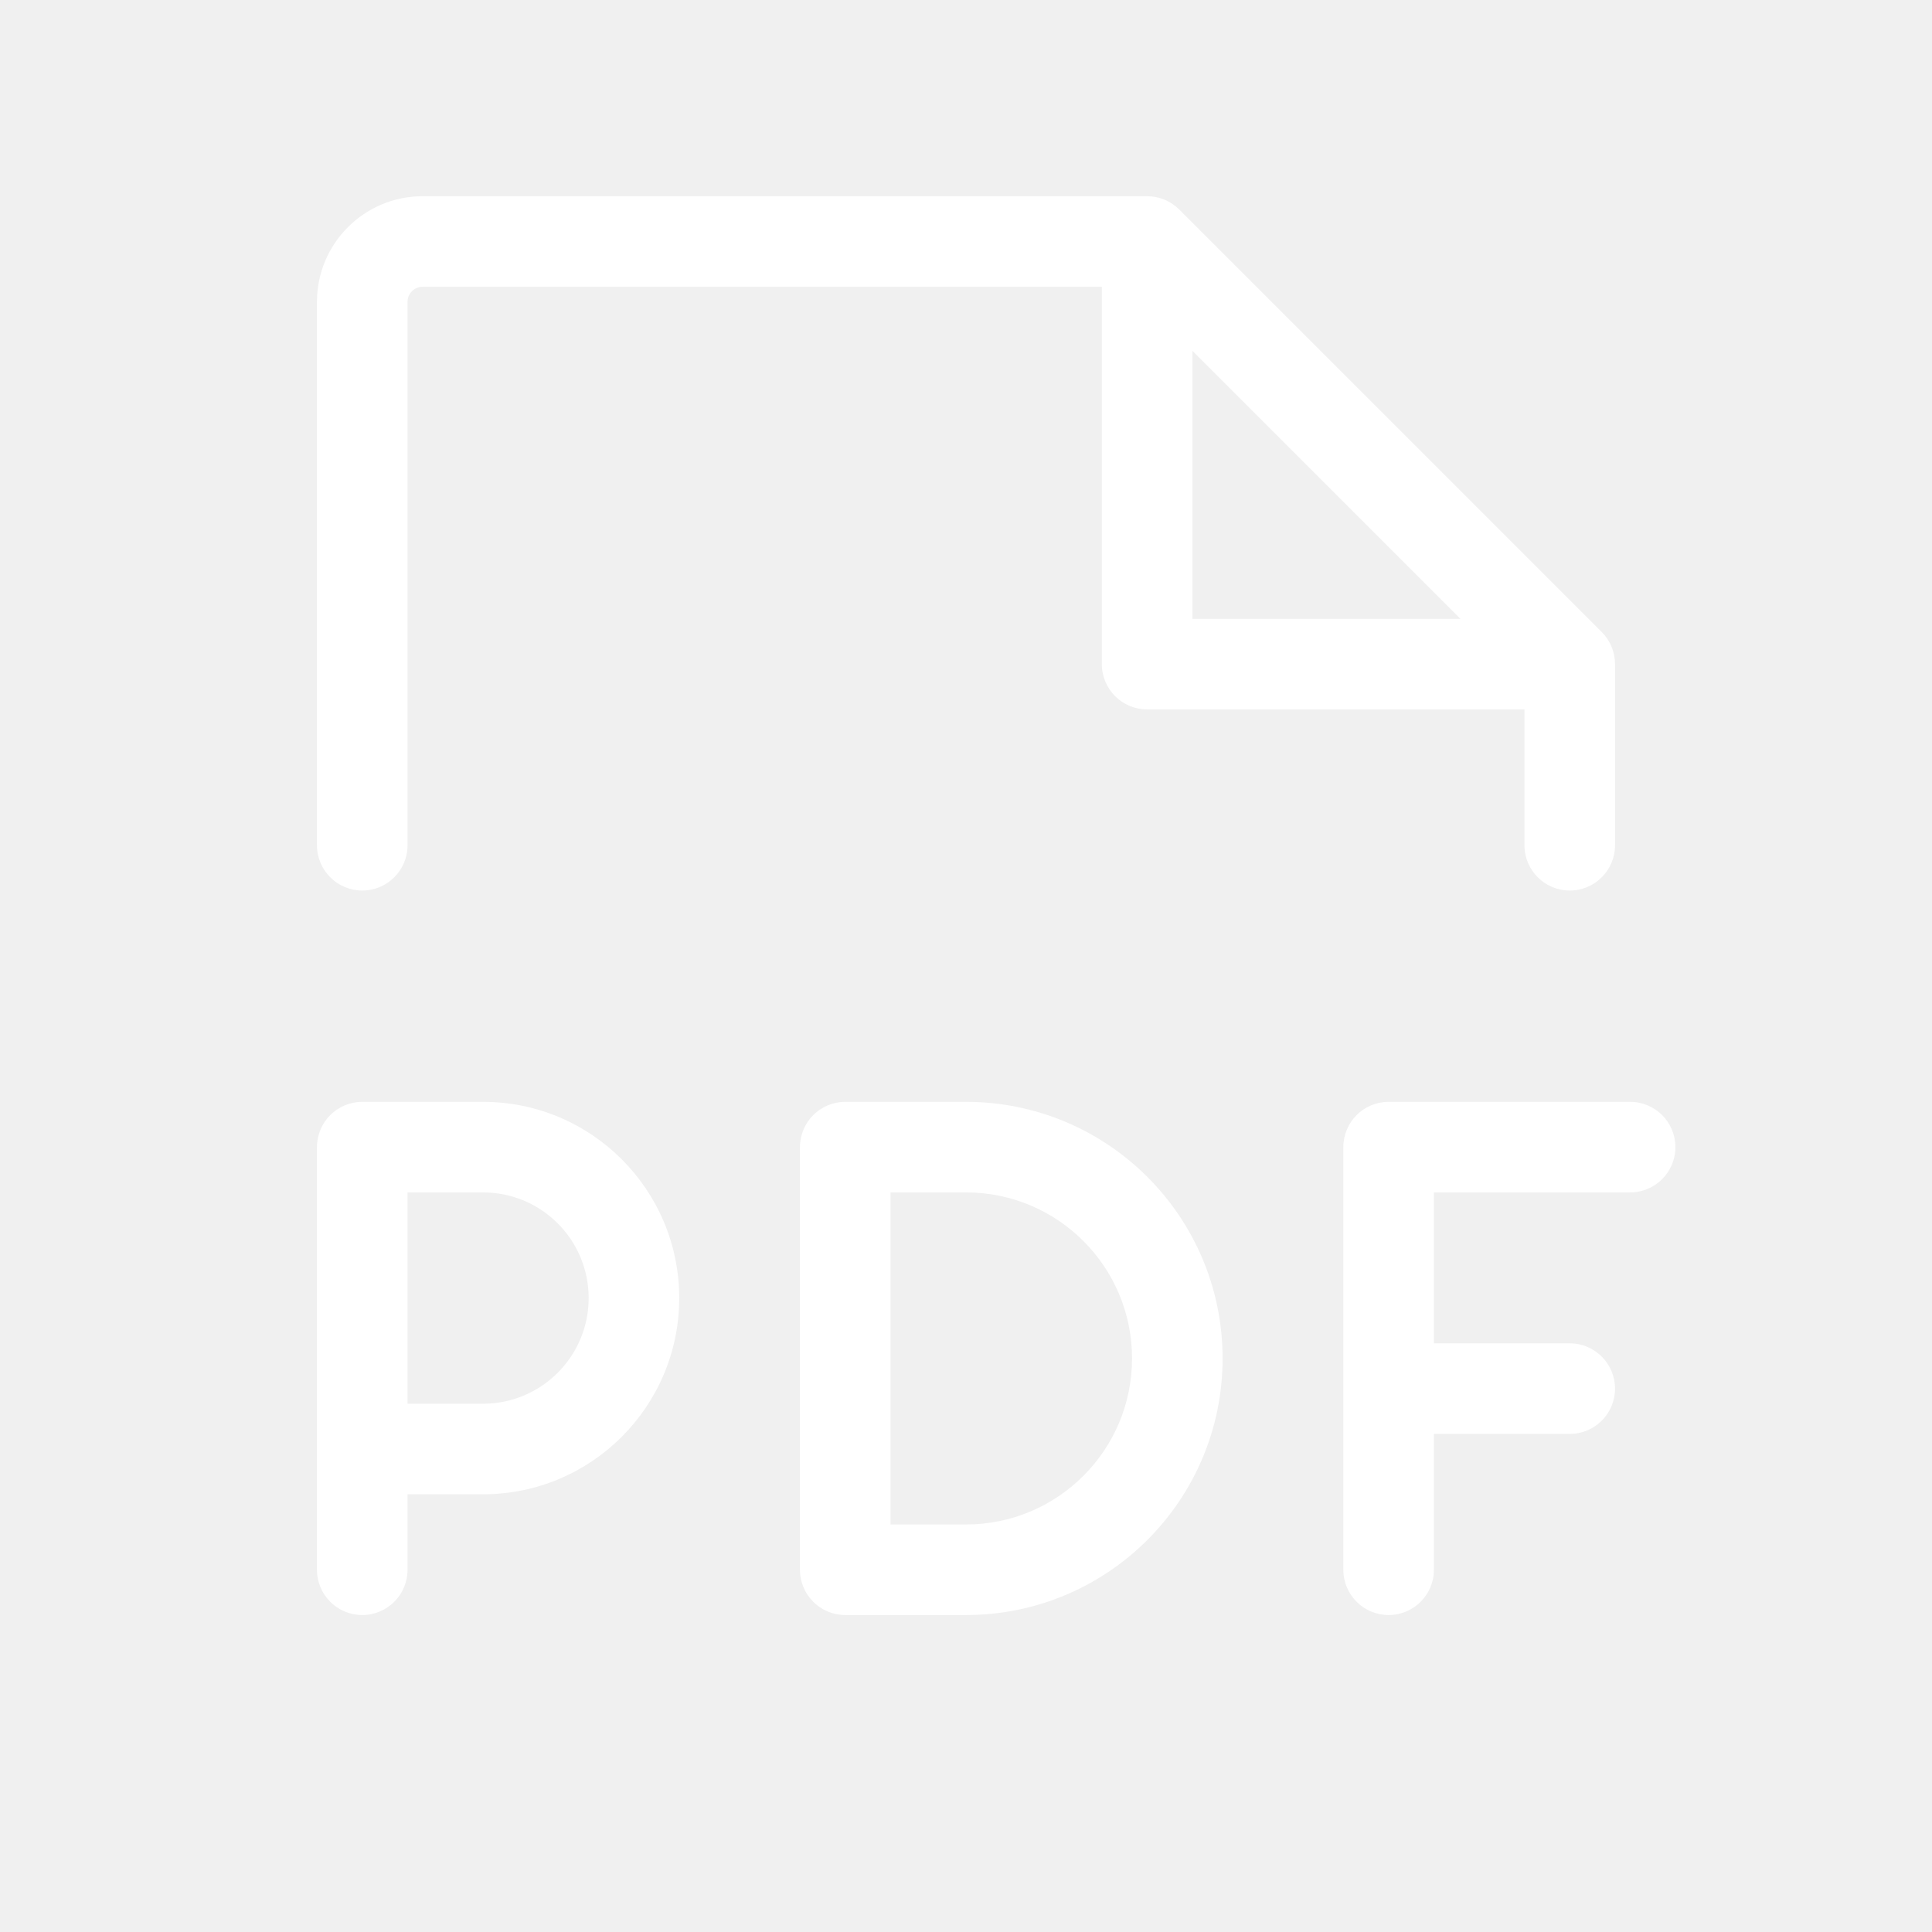
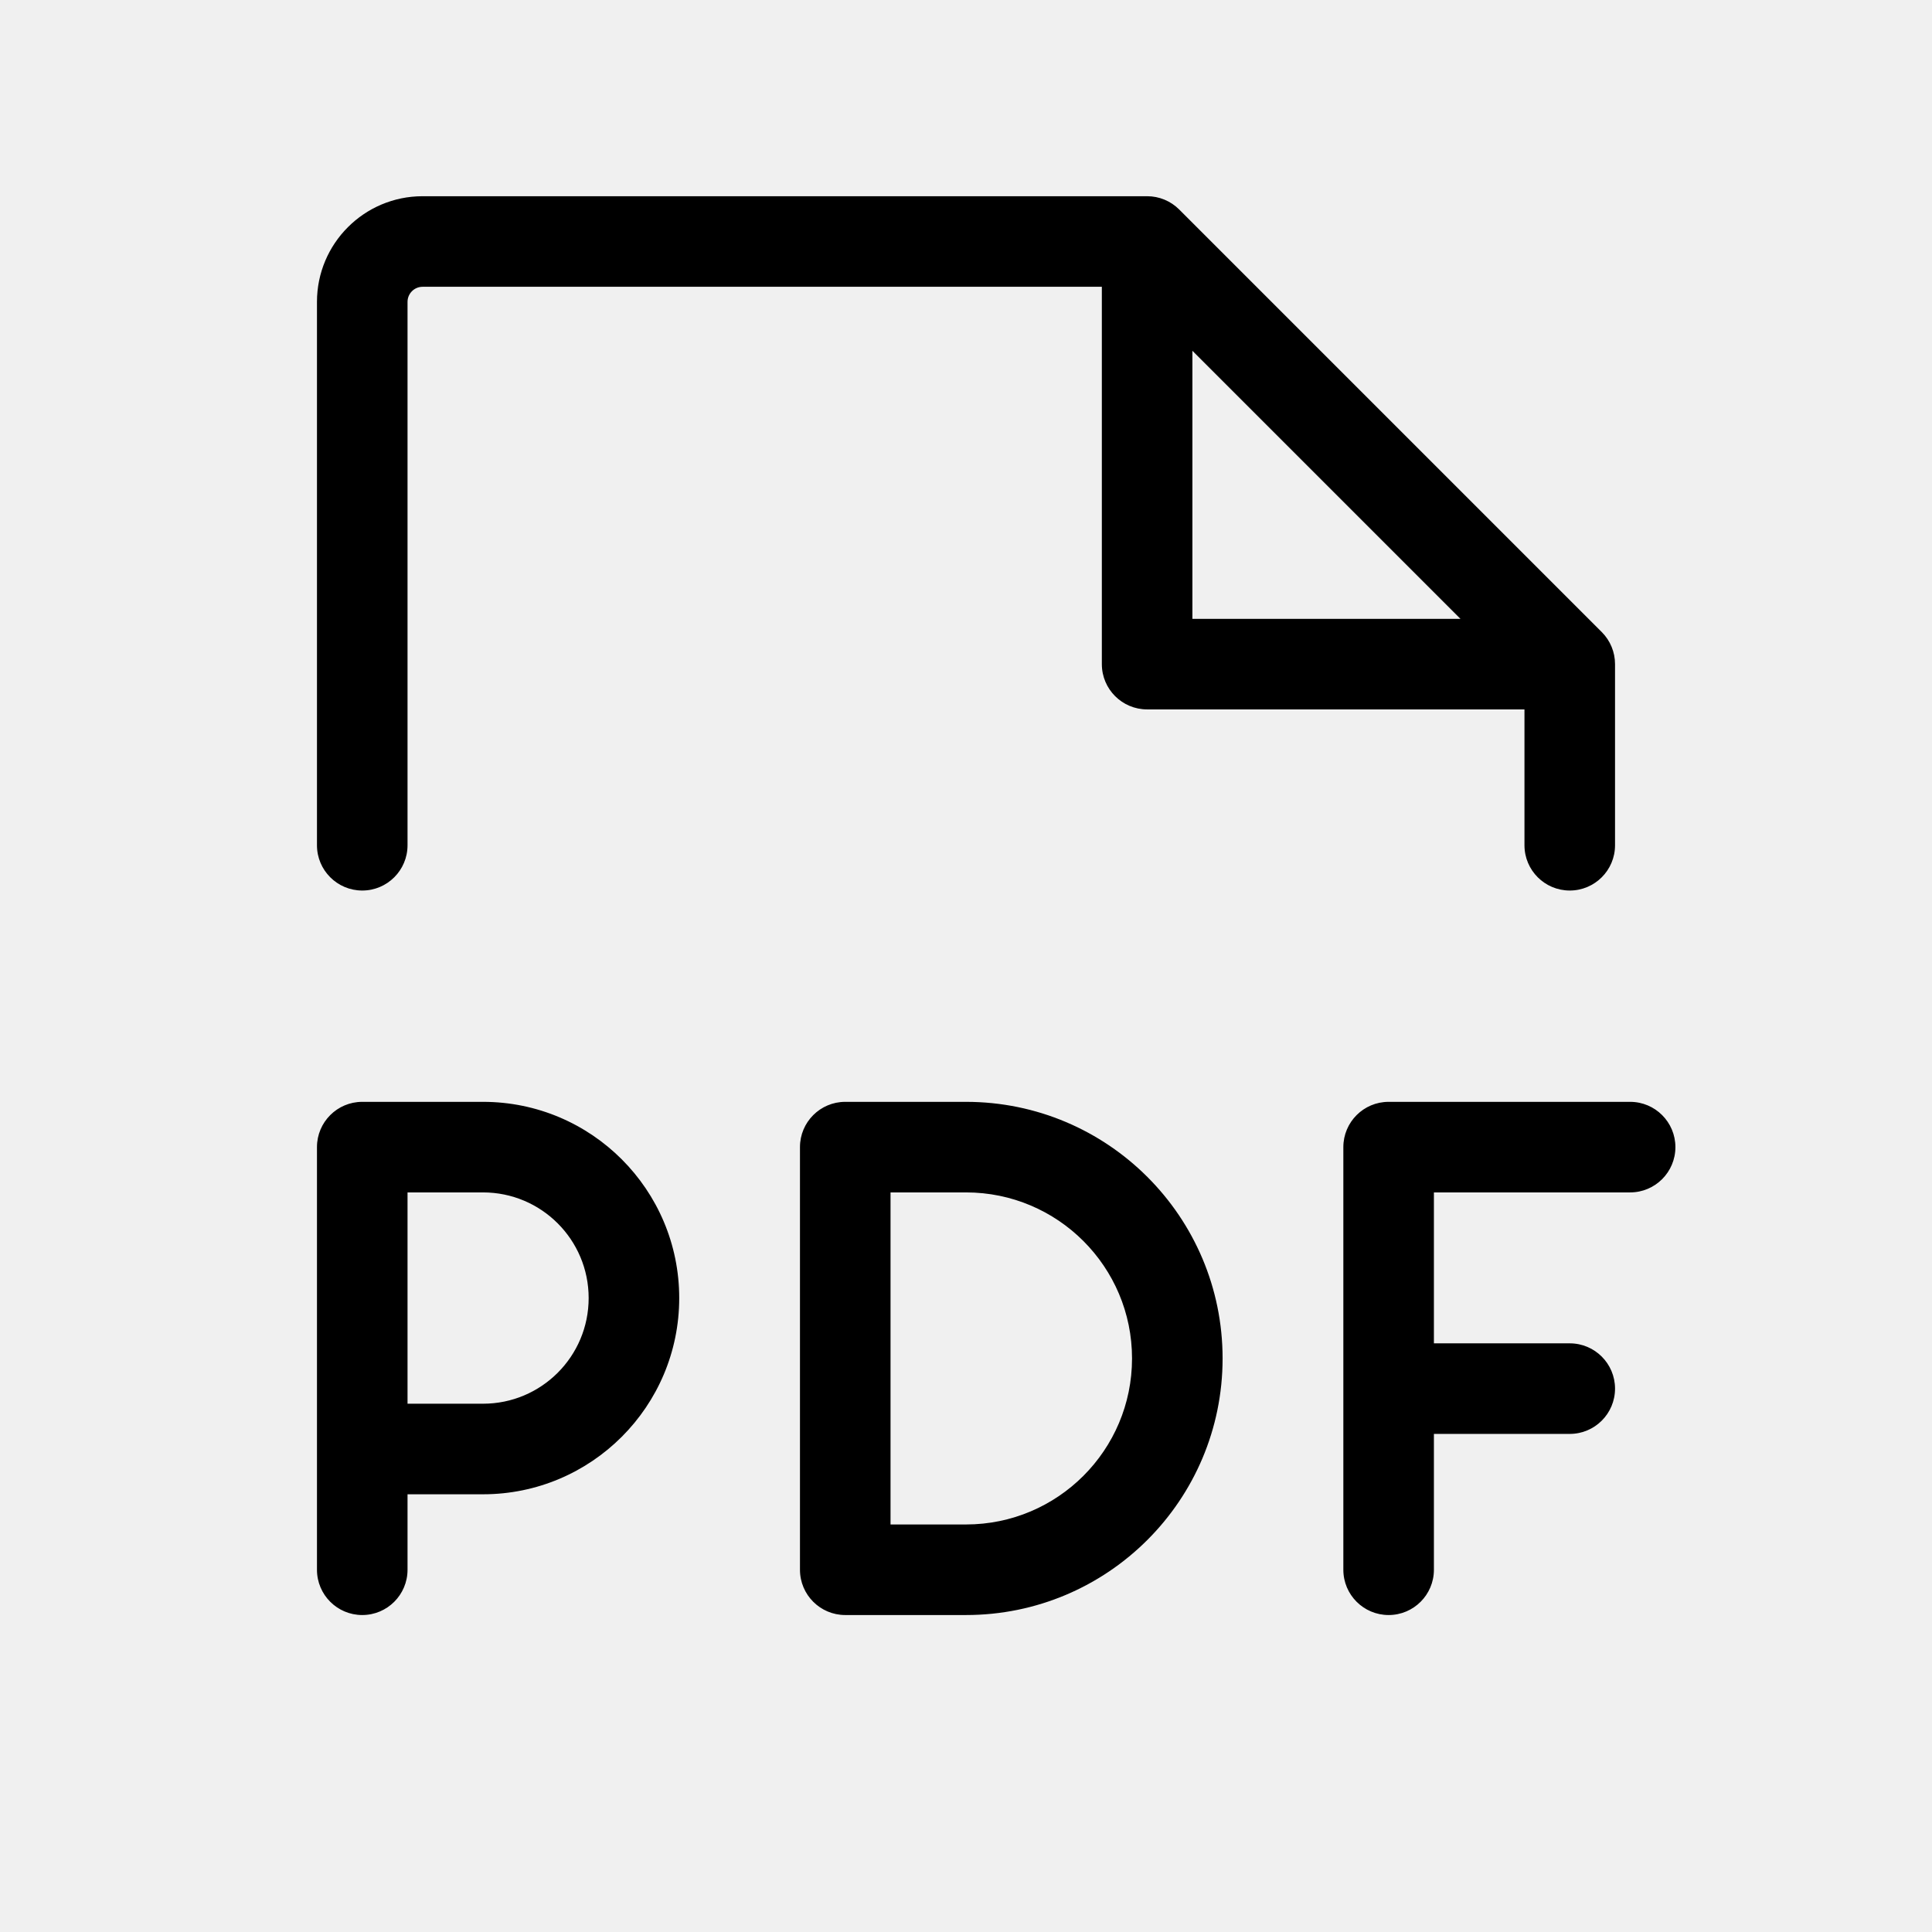
<svg xmlns="http://www.w3.org/2000/svg" width="32" height="32" viewBox="0 0 256 256">
-   <path fill="#ffffff" d="M222 152a6 6 0 0 1-6 6h-26v20h18a6 6 0 0 1 0 12h-18v18a6 6 0 0 1-12 0v-56a6 6 0 0 1 6-6h32a6 6 0 0 1 6 6M90 172a26 26 0 0 1-26 26H54v10a6 6 0 0 1-12 0v-56a6 6 0 0 1 6-6h16a26 26 0 0 1 26 26m-12 0a14 14 0 0 0-14-14H54v28h10a14 14 0 0 0 14-14m84 8a34 34 0 0 1-34 34h-16a6 6 0 0 1-6-6v-56a6 6 0 0 1 6-6h16a34 34 0 0 1 34 34m-12 0a22 22 0 0 0-22-22h-10v44h10a22 22 0 0 0 22-22M42 112V40a14 14 0 0 1 14-14h96a6 6 0 0 1 4.25 1.76l56 56A6 6 0 0 1 214 88v24a6 6 0 0 1-12 0V94h-50a6 6 0 0 1-6-6V38H56a2 2 0 0 0-2 2v72a6 6 0 0 1-12 0m116-30h35.52L158 46.48Z" />
+   <path fill="currentColor" d="M222 152a6 6 0 0 1-6 6h-26v20h18a6 6 0 0 1 0 12h-18v18a6 6 0 0 1-12 0v-56a6 6 0 0 1 6-6h32a6 6 0 0 1 6 6M90 172a26 26 0 0 1-26 26H54v10a6 6 0 0 1-12 0v-56a6 6 0 0 1 6-6h16a26 26 0 0 1 26 26m-12 0a14 14 0 0 0-14-14H54v28h10a14 14 0 0 0 14-14m84 8a34 34 0 0 1-34 34h-16a6 6 0 0 1-6-6v-56a6 6 0 0 1 6-6h16a34 34 0 0 1 34 34m-12 0a22 22 0 0 0-22-22h-10v44h10a22 22 0 0 0 22-22M42 112V40a14 14 0 0 1 14-14h96a6 6 0 0 1 4.25 1.76l56 56A6 6 0 0 1 214 88v24a6 6 0 0 1-12 0V94h-50a6 6 0 0 1-6-6V38H56a2 2 0 0 0-2 2v72a6 6 0 0 1-12 0m116-30h35.52L158 46.48Z" />
</svg>
